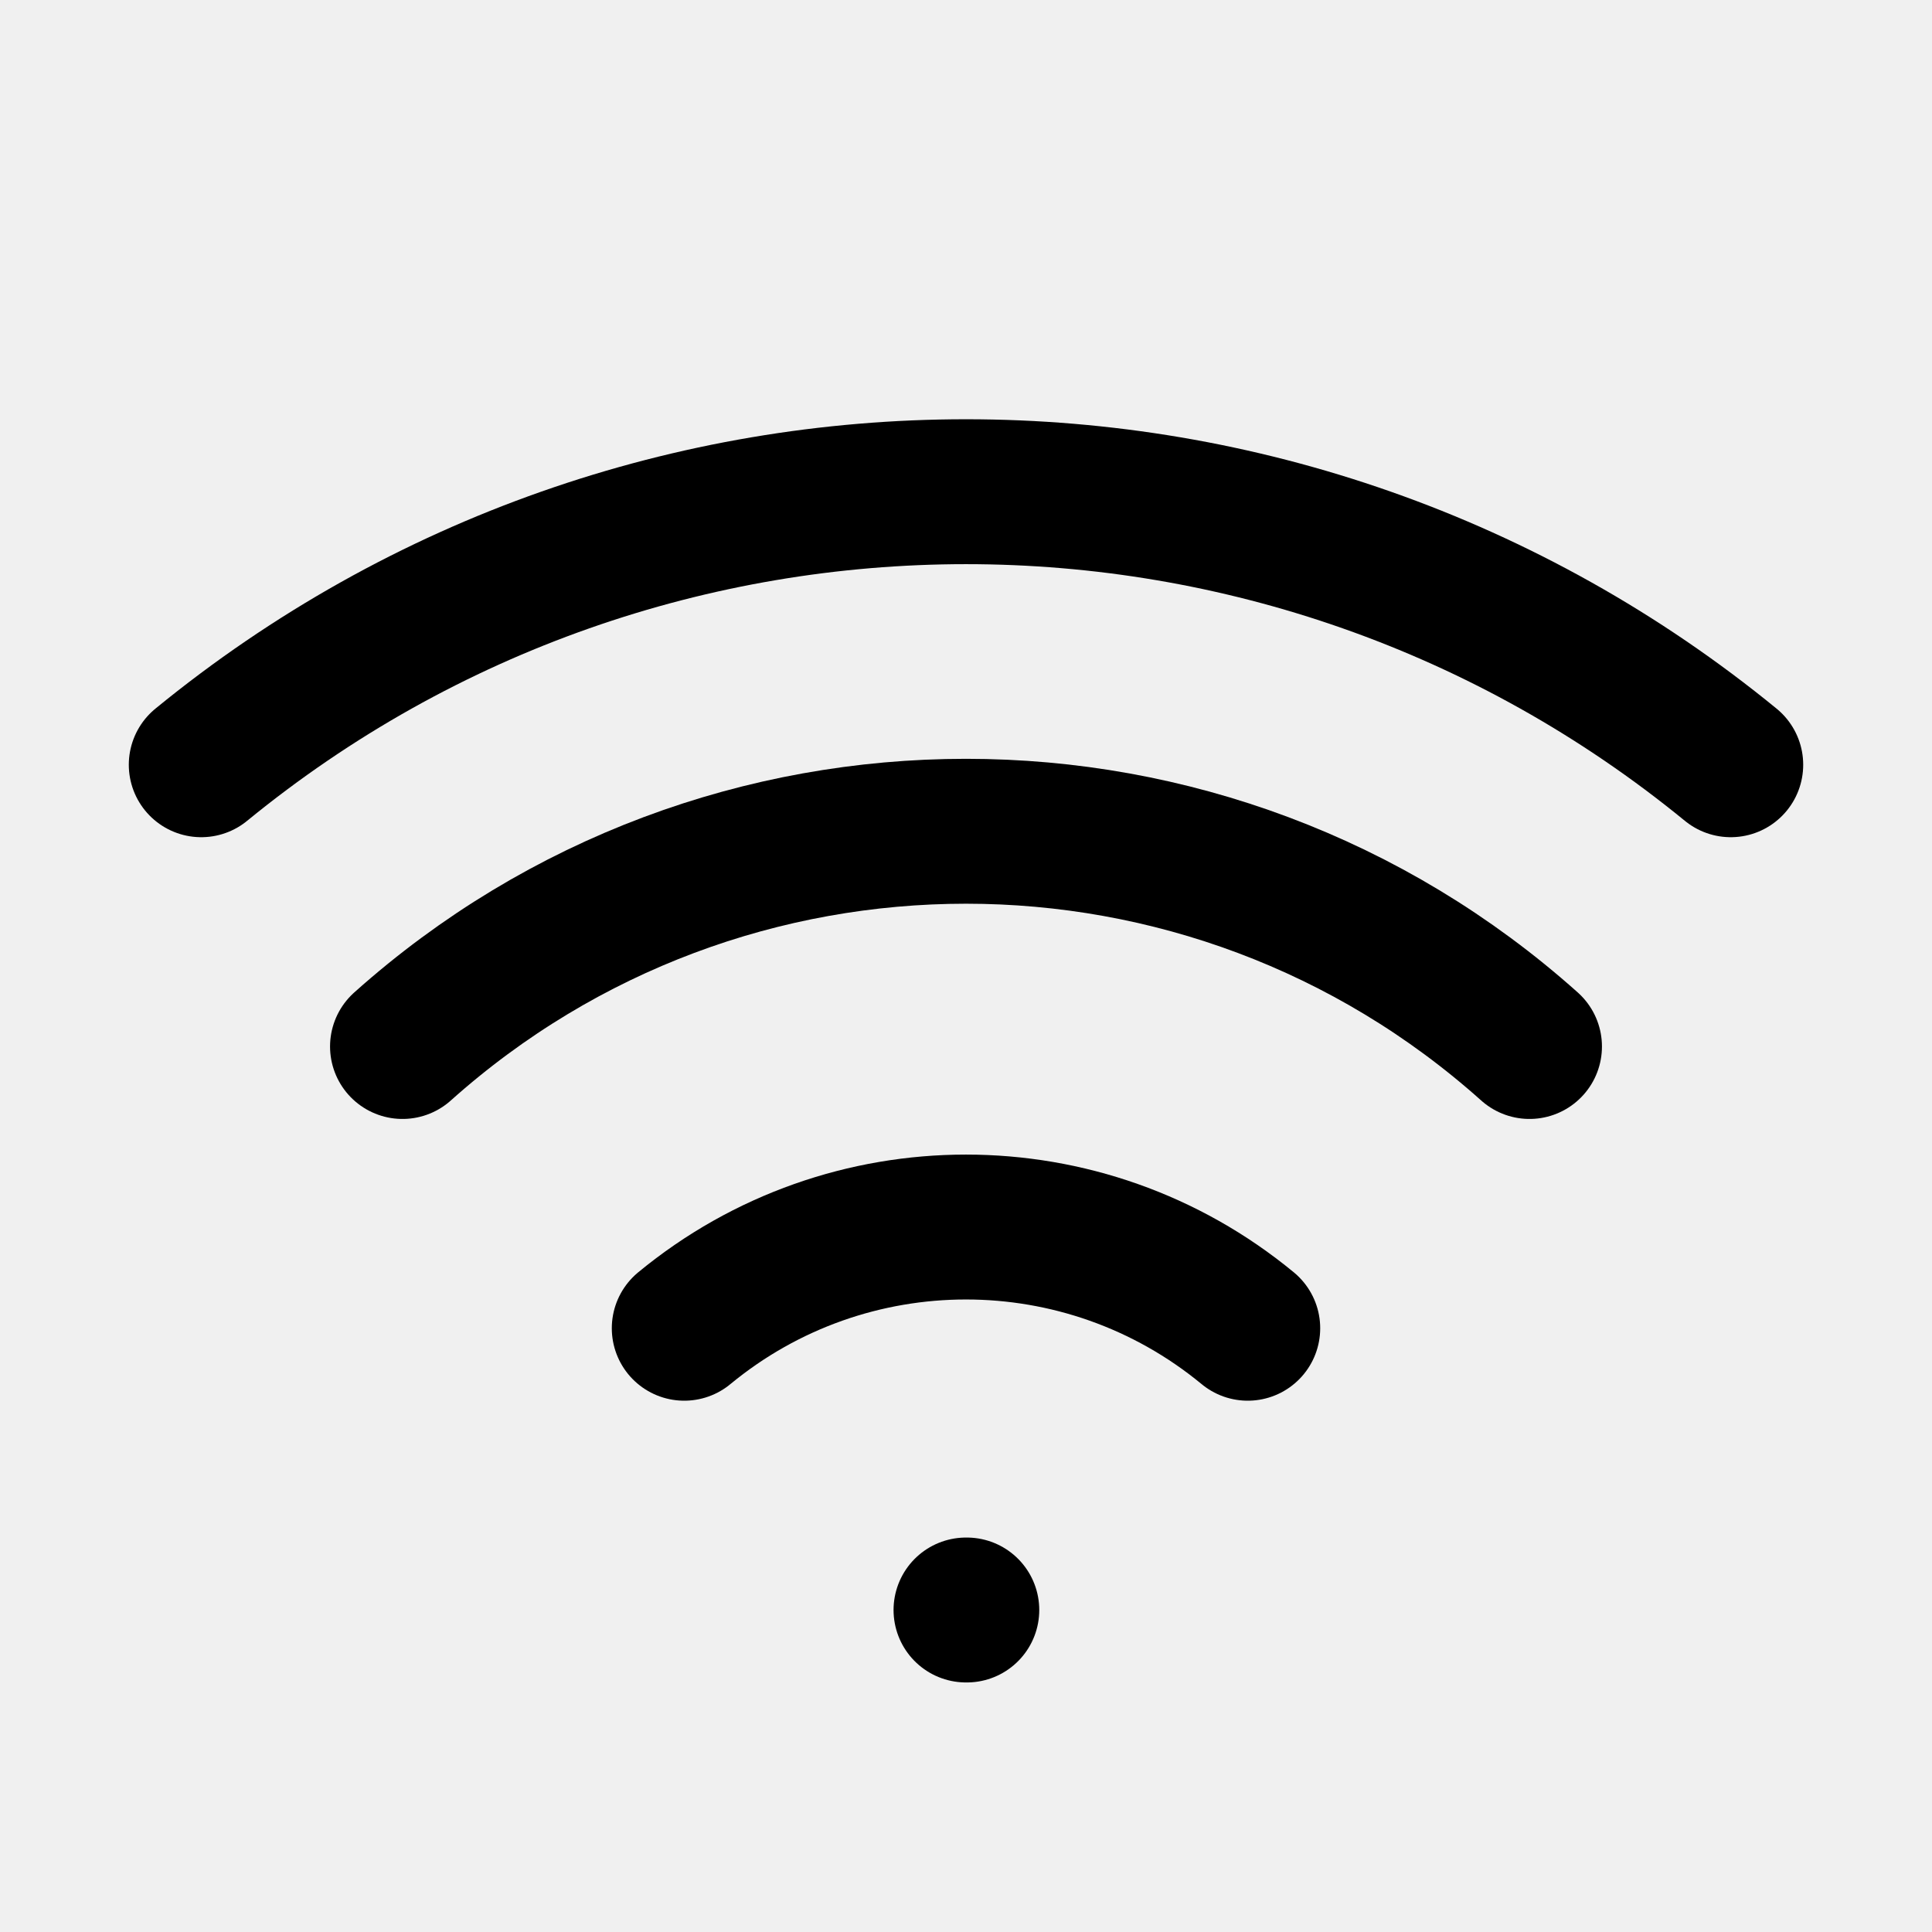
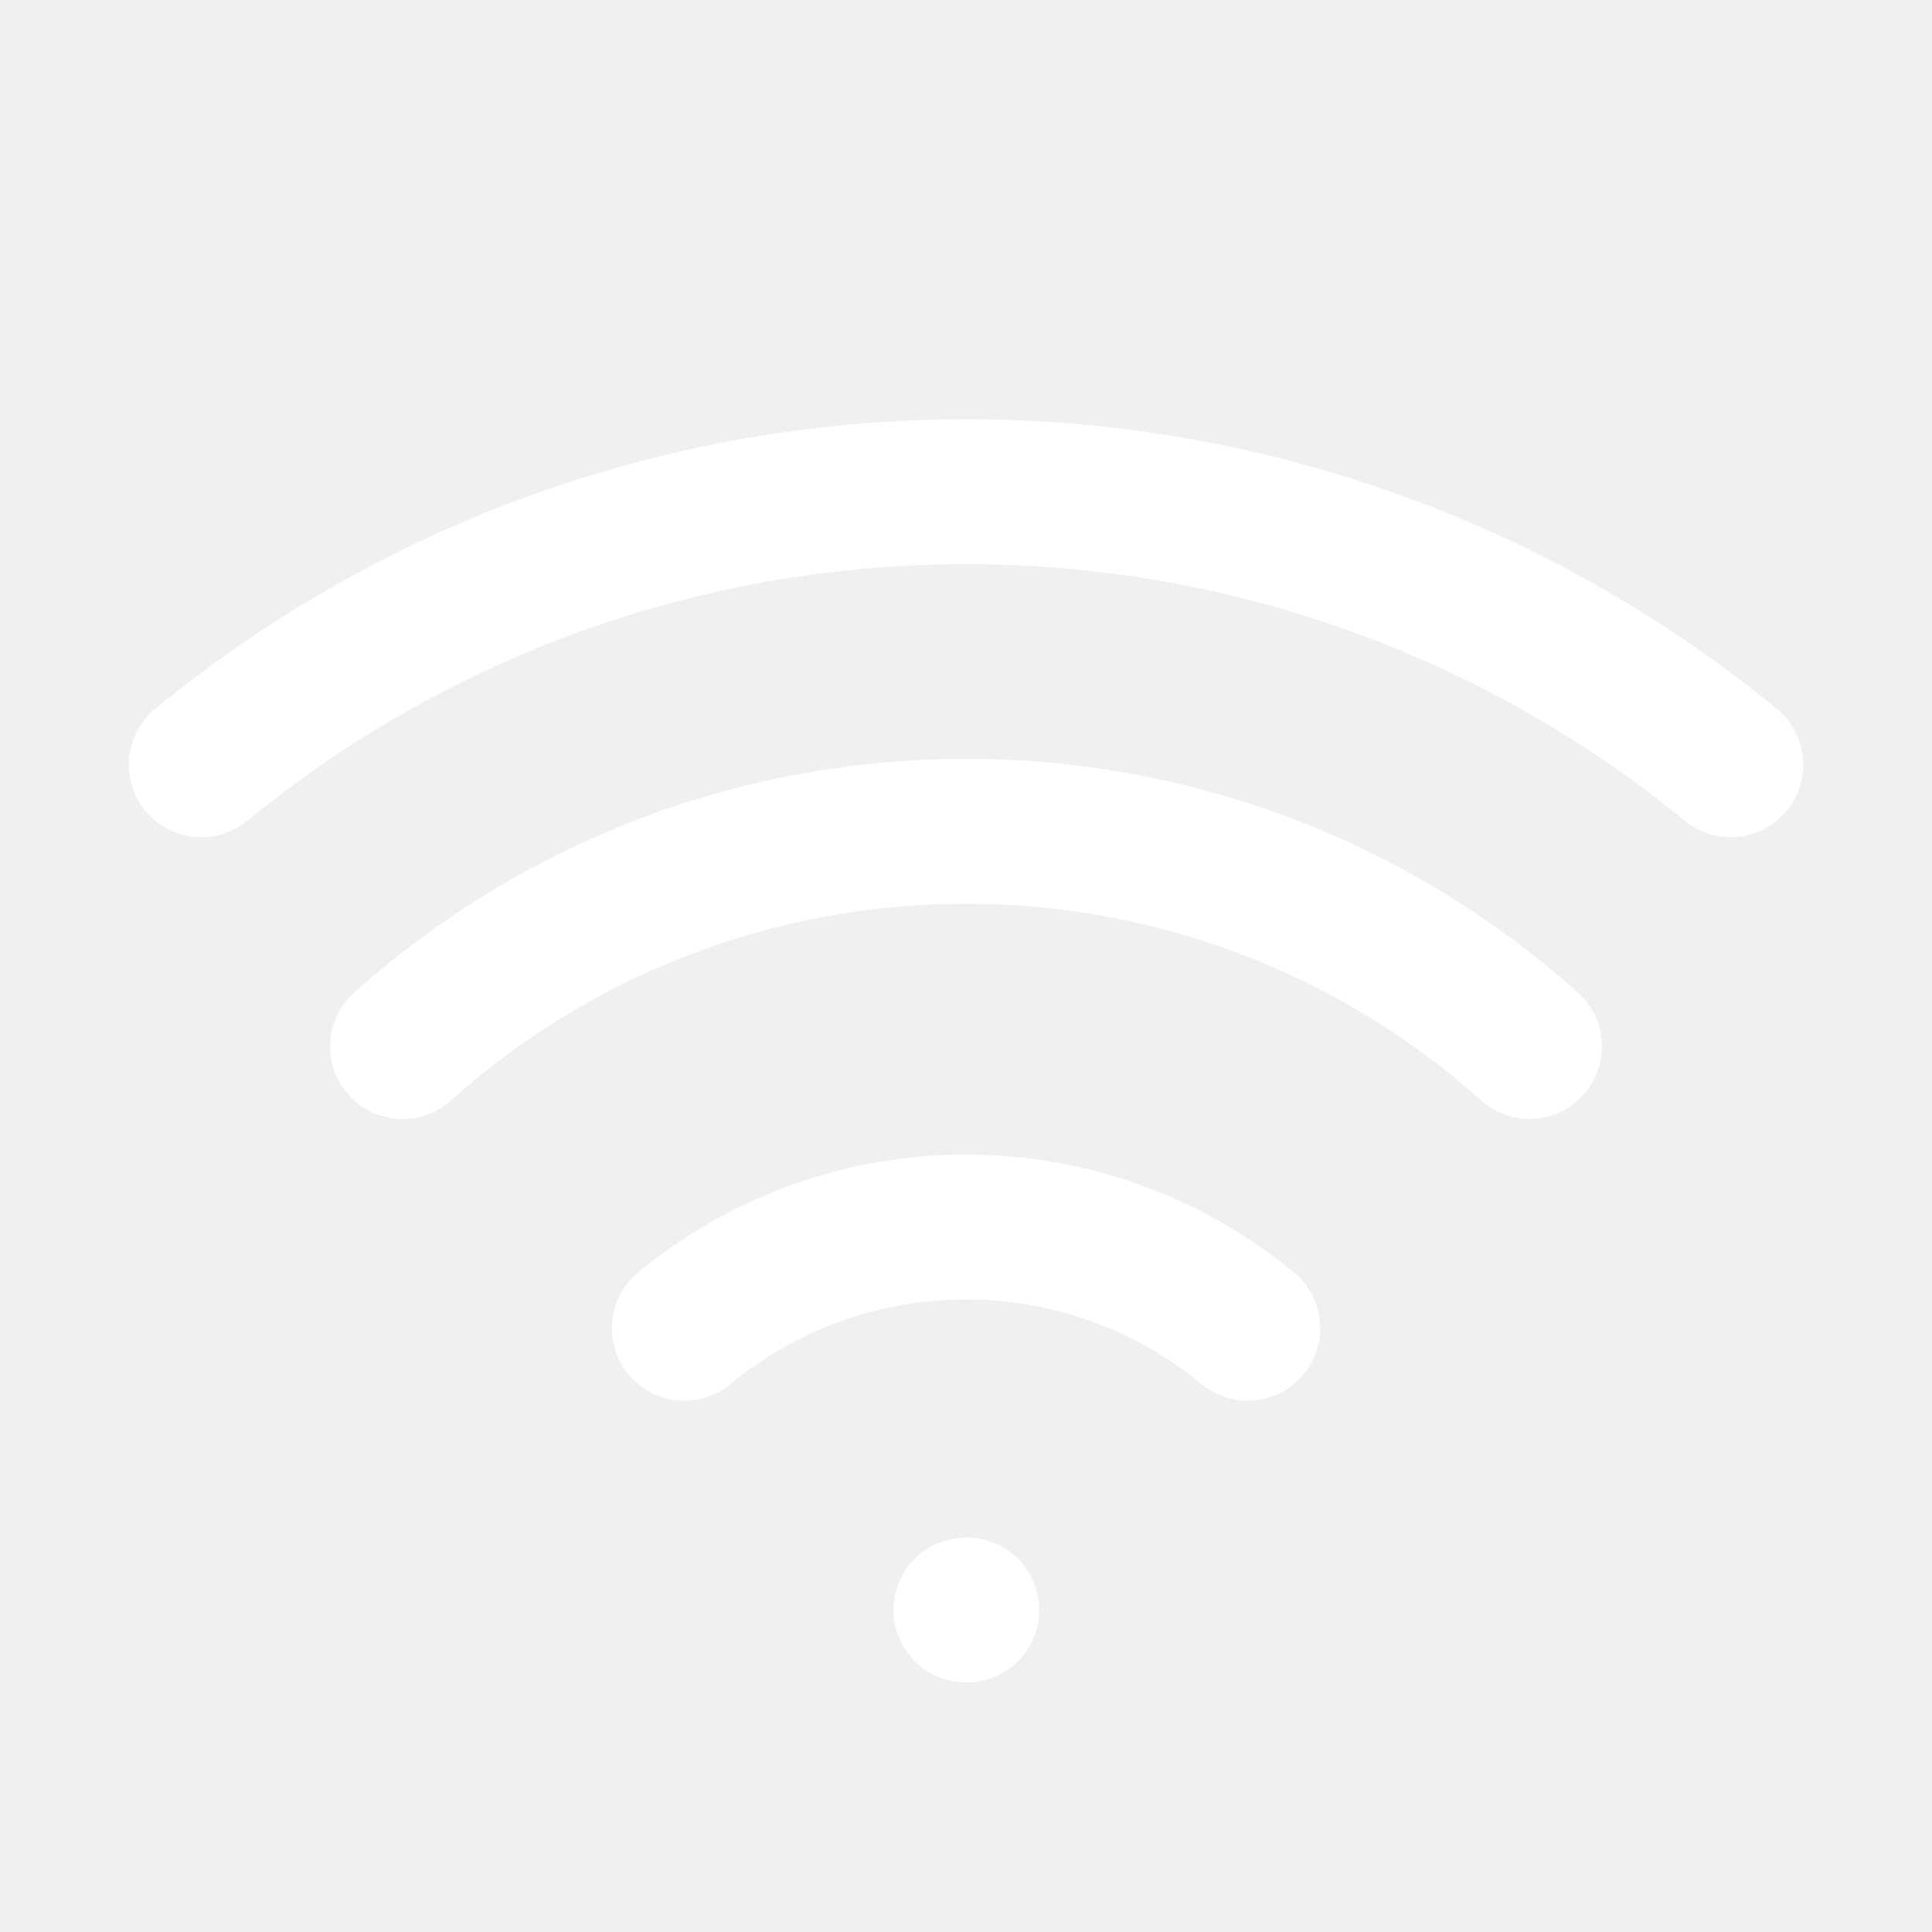
- <svg xmlns="http://www.w3.org/2000/svg" viewBox="0 0 24 24" fill="none" stroke="currentColor" stroke-width="1.8" stroke-linecap="round" stroke-linejoin="round">
+ <svg xmlns="http://www.w3.org/2000/svg" viewBox="0 0 24 24" fill="none" stroke="#FFFFFF" stroke-width="1.8" stroke-linecap="round" stroke-linejoin="round">
  <path d="M5 13a10.5 10.5 0 0 1 14 0" />
  <path d="M8.5 16.5a5.5 5.5 0 0 1 7 0" />
  <path d="M12 20h.01" />
  <path d="M2.5 9.5a15 15 0 0 1 19 0" />
</svg>
